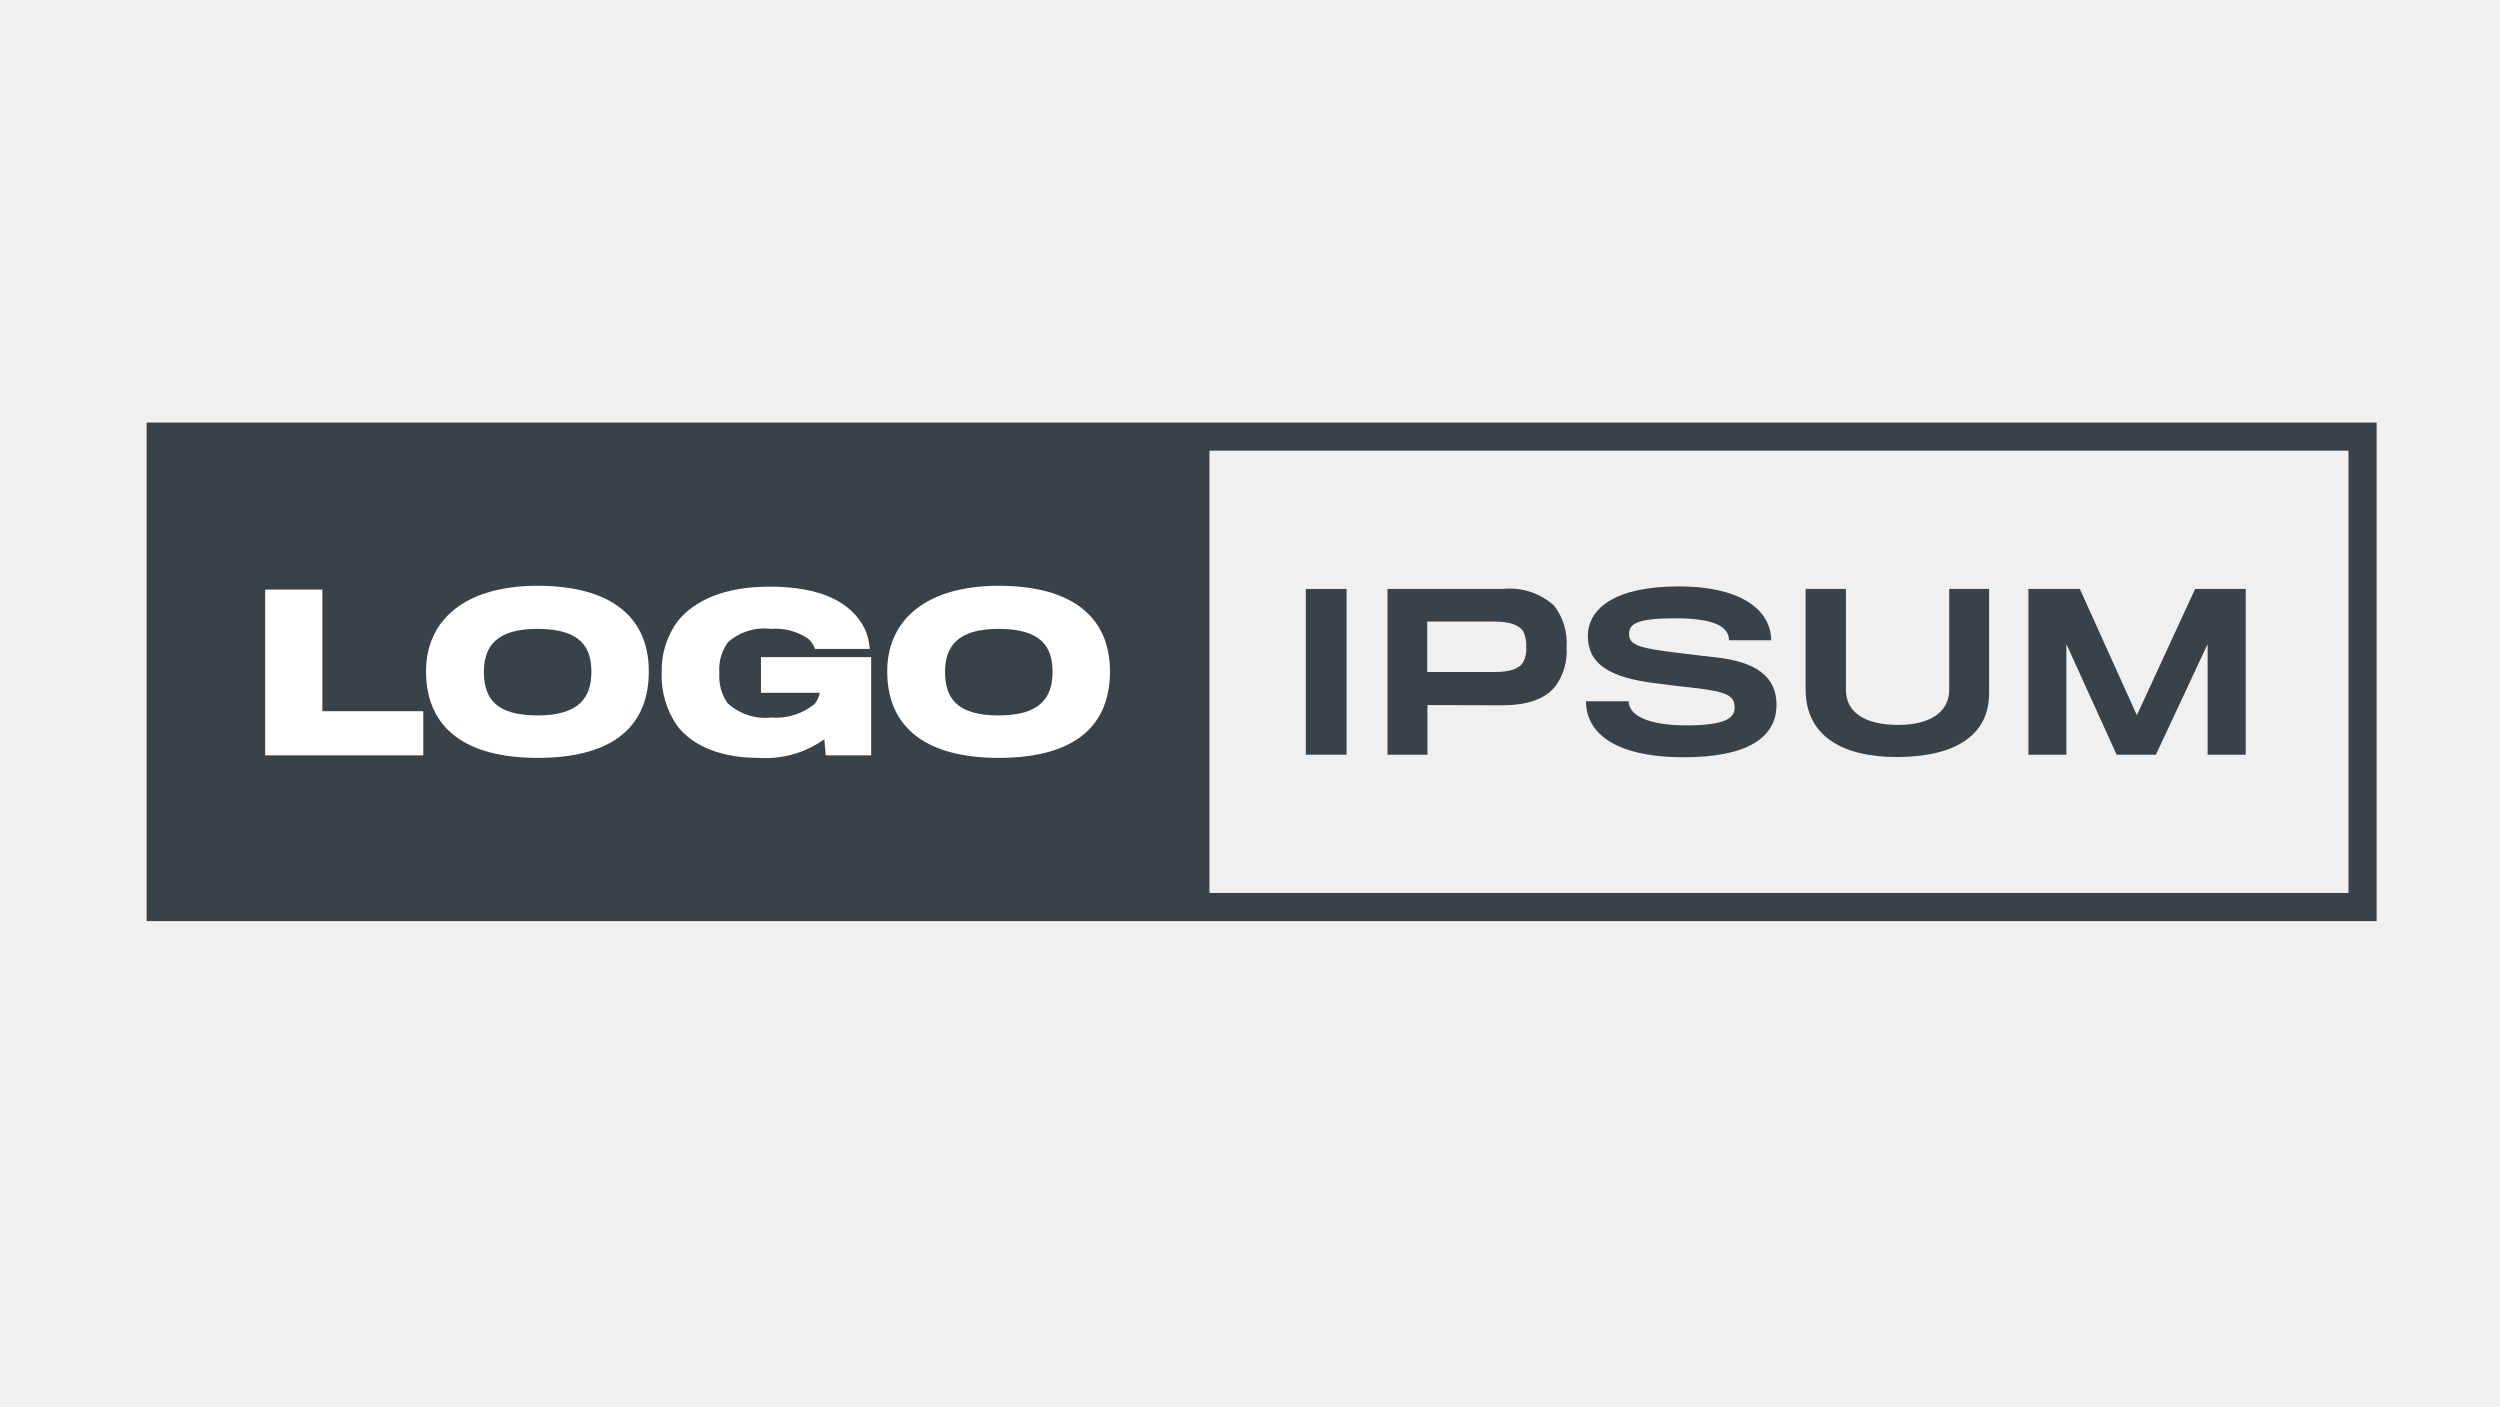
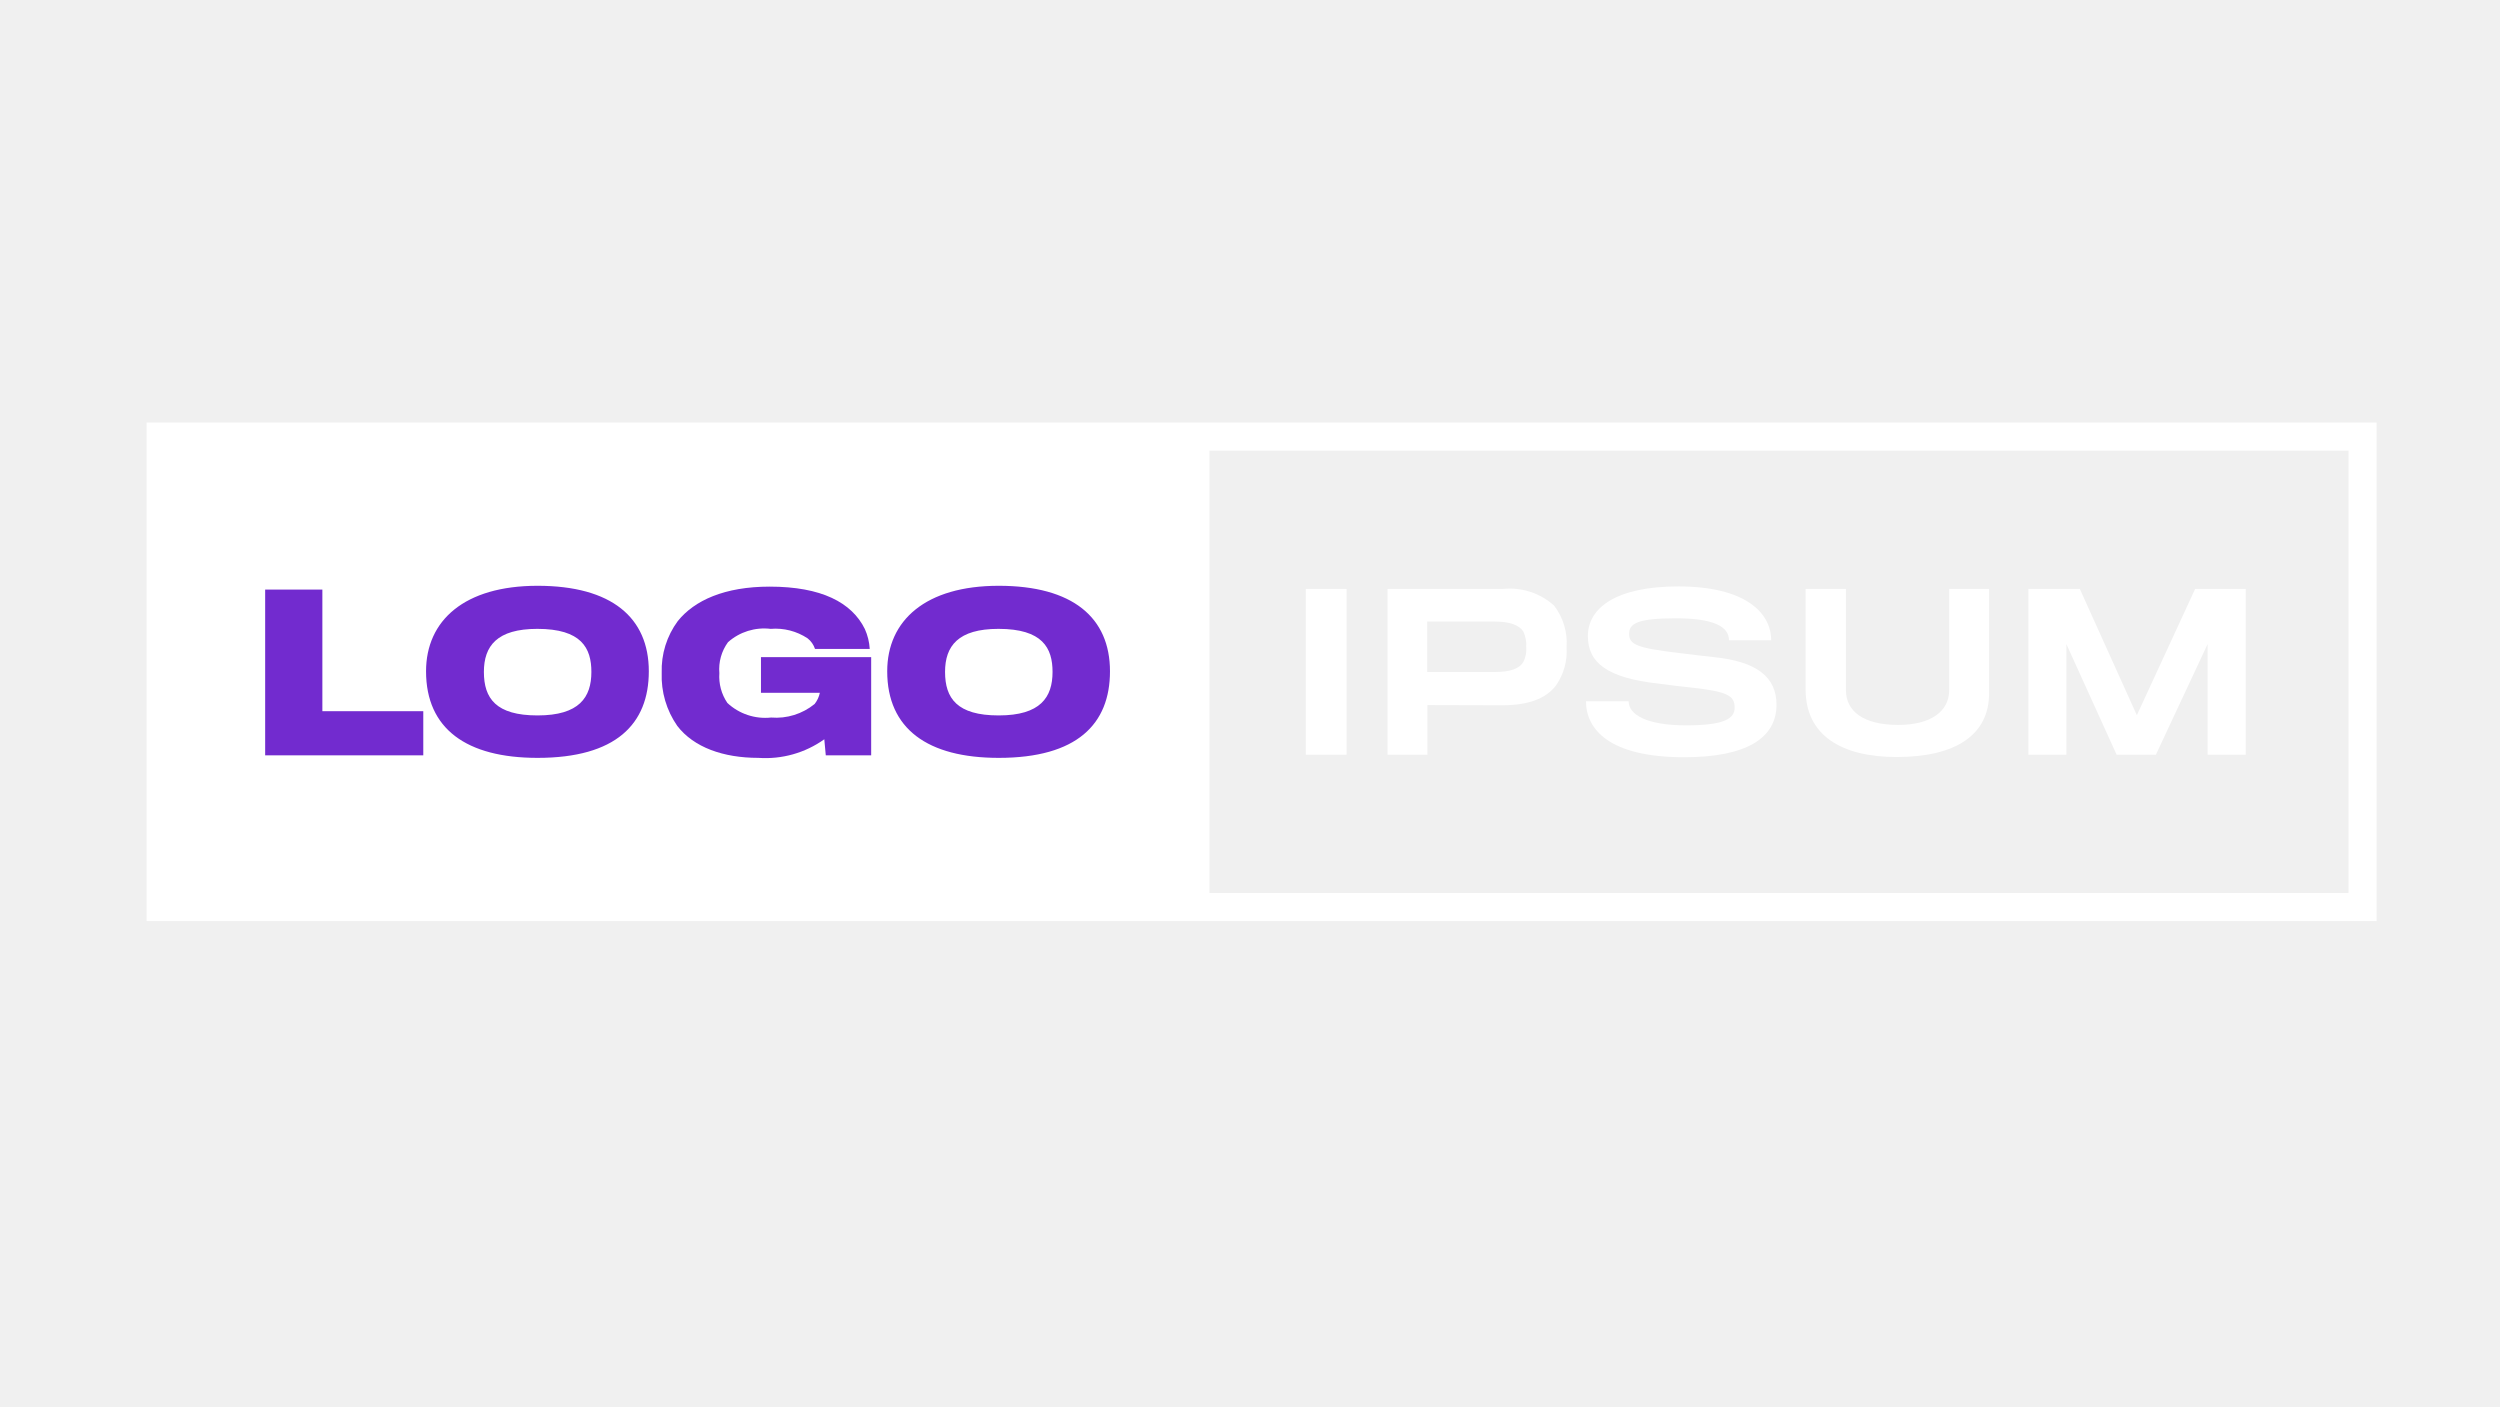
<svg xmlns="http://www.w3.org/2000/svg" viewBox="0 0 177.778 100">
-   <path d="M10.427,30.047V65.5H169.005V30.047ZM167.005,63.5h-81V32.047h81Z" fill="#394149" />
-   <path d="M18.856,53.713V41.926h4.068v8.648H30.1v3.139Z" fill="#fff" />
-   <path d="M46.138,47.737c0,3.753-2.342,6.156-7.913,6.156-5.06,0-7.928-2.072-7.928-6.156,0-3.619,2.734-6.081,7.928-6.081C43.5,41.656,46.138,43.923,46.138,47.737Zm-4.084.045c0-1.7-.706-3.063-3.844-3.063-2.868,0-3.8,1.216-3.8,3.063,0,1.877.855,3.093,3.813,3.093C41.2,50.875,42.054,49.584,42.054,47.782Z" fill="#fff" />
-   <path d="M58.722,53.713l-.105-1.142a7.2,7.2,0,0,1-4.685,1.322c-2.507,0-4.595-.751-5.766-2.267a6.2,6.2,0,0,1-1.111-3.784A5.861,5.861,0,0,1,48.2,44.163c1.185-1.471,3.333-2.447,6.531-2.447,3.679,0,5.841,1.126,6.771,3.018a4.039,4.039,0,0,1,.346,1.411H57.956a1.6,1.6,0,0,0-.525-.751,4.138,4.138,0,0,0-2.628-.675,3.87,3.87,0,0,0-3.033.946,3.259,3.259,0,0,0-.615,2.207,3.336,3.336,0,0,0,.57,2.117,3.945,3.945,0,0,0,3.108,1.036,4.34,4.34,0,0,0,3.093-.961,1.886,1.886,0,0,0,.375-.8H54.113V46.731H61.95v6.982Z" fill="#fff" />
-   <path d="M78.932,47.737c0,3.753-2.343,6.156-7.913,6.156-5.06,0-7.928-2.072-7.928-6.156,0-3.619,2.734-6.081,7.928-6.081C76.29,41.656,78.932,43.923,78.932,47.737Zm-4.084.045c0-1.7-.706-3.063-3.844-3.063-2.868,0-3.8,1.216-3.8,3.063,0,1.877.856,3.093,3.813,3.093C73.993,50.875,74.848,49.584,74.848,47.782Z" fill="#fff" />
-   <path d="M92.857,53.668V41.881h2.9V53.668Z" fill="#394149" />
-   <path d="M110.649,48.743c-.735.961-2,1.4-3.783,1.411-.376,0-5.361-.015-5.361-.015v3.529H98.667V41.881h8.2a4.707,4.707,0,0,1,3.648,1.186,4.344,4.344,0,0,1,.886,2.958A4.248,4.248,0,0,1,110.649,48.743ZM108.322,44.9c-.3-.45-.947-.7-2.042-.7h-4.79v3.588h4.759c1.171,0,1.788-.24,2.073-.706a1.952,1.952,0,0,0,.21-1.066A2.279,2.279,0,0,0,108.322,44.9Z" fill="#394149" />
-   <path d="M119.764,53.848c-5.346,0-6.982-2-6.982-3.979h3.033c0,.976,1.336,1.712,4.084,1.712,2.732,0,3.453-.481,3.453-1.262,0-.871-.54-1.141-3.078-1.426-.5-.045-1.861-.21-2.372-.285-3.6-.406-4.986-1.472-4.986-3.379,0-2.012,2.028-3.528,6.427-3.528,4.775,0,6.607,1.877,6.607,3.829h-3c0-.991-1.126-1.562-3.784-1.562-2.733,0-3.318.375-3.318,1.111,0,.766.6,1.006,3.5,1.351.661.091,2.132.256,2.537.3,3.064.315,4.445,1.426,4.445,3.393C126.325,52.466,124.223,53.848,119.764,53.848Z" fill="#394149" />
-   <path d="M134.87,53.833c-3.918,0-6.471-1.547-6.471-4.8V41.881h2.867v7.192c0,1.487,1.217,2.477,3.724,2.477,2.267,0,3.619-.93,3.619-2.477V41.881h2.838V49.3C141.447,52.257,139.074,53.833,134.87,53.833Z" fill="#394149" />
-   <path d="M156.987,53.668V45.8l-3.679,7.868h-2.792L146.942,45.8v7.868h-2.7V41.881H147.9l4.054,8.979,4.144-8.979h3.6V53.668Z" fill="#394149" />
+   <path d="M10.427,30.047V65.5H169.005V30.047ZM167.005,63.5h-81V32.047h81Z" fill="#fff" />
+   <path d="M18.856,53.713V41.926h4.068v8.648H30.1v3.139Z" fill="#722bcf" />
+   <path d="M46.138,47.737c0,3.753-2.342,6.156-7.913,6.156-5.06,0-7.928-2.072-7.928-6.156,0-3.619,2.734-6.081,7.928-6.081C43.5,41.656,46.138,43.923,46.138,47.737Zm-4.084.045c0-1.7-.706-3.063-3.844-3.063-2.868,0-3.8,1.216-3.8,3.063,0,1.877.855,3.093,3.813,3.093C41.2,50.875,42.054,49.584,42.054,47.782Z" fill="#722bcf" />
+   <path d="M58.722,53.713l-.105-1.142a7.2,7.2,0,0,1-4.685,1.322c-2.507,0-4.595-.751-5.766-2.267a6.2,6.2,0,0,1-1.111-3.784A5.861,5.861,0,0,1,48.2,44.163c1.185-1.471,3.333-2.447,6.531-2.447,3.679,0,5.841,1.126,6.771,3.018a4.039,4.039,0,0,1,.346,1.411H57.956a1.6,1.6,0,0,0-.525-.751,4.138,4.138,0,0,0-2.628-.675,3.87,3.87,0,0,0-3.033.946,3.259,3.259,0,0,0-.615,2.207,3.336,3.336,0,0,0,.57,2.117,3.945,3.945,0,0,0,3.108,1.036,4.34,4.34,0,0,0,3.093-.961,1.886,1.886,0,0,0,.375-.8H54.113V46.731H61.95v6.982Z" fill="#722bcf" />
+   <path d="M78.932,47.737c0,3.753-2.343,6.156-7.913,6.156-5.06,0-7.928-2.072-7.928-6.156,0-3.619,2.734-6.081,7.928-6.081C76.29,41.656,78.932,43.923,78.932,47.737Zm-4.084.045c0-1.7-.706-3.063-3.844-3.063-2.868,0-3.8,1.216-3.8,3.063,0,1.877.856,3.093,3.813,3.093C73.993,50.875,74.848,49.584,74.848,47.782Z" fill="#722bcf" />
+   <path d="M92.857,53.668V41.881h2.9V53.668Z" fill="#fff" />
+   <path d="M110.649,48.743c-.735.961-2,1.4-3.783,1.411-.376,0-5.361-.015-5.361-.015v3.529H98.667V41.881h8.2a4.707,4.707,0,0,1,3.648,1.186,4.344,4.344,0,0,1,.886,2.958A4.248,4.248,0,0,1,110.649,48.743ZM108.322,44.9c-.3-.45-.947-.7-2.042-.7h-4.79v3.588h4.759c1.171,0,1.788-.24,2.073-.706a1.952,1.952,0,0,0,.21-1.066A2.279,2.279,0,0,0,108.322,44.9Z" fill="#fff" />
+   <path d="M119.764,53.848c-5.346,0-6.982-2-6.982-3.979h3.033c0,.976,1.336,1.712,4.084,1.712,2.732,0,3.453-.481,3.453-1.262,0-.871-.54-1.141-3.078-1.426-.5-.045-1.861-.21-2.372-.285-3.6-.406-4.986-1.472-4.986-3.379,0-2.012,2.028-3.528,6.427-3.528,4.775,0,6.607,1.877,6.607,3.829h-3c0-.991-1.126-1.562-3.784-1.562-2.733,0-3.318.375-3.318,1.111,0,.766.6,1.006,3.5,1.351.661.091,2.132.256,2.537.3,3.064.315,4.445,1.426,4.445,3.393C126.325,52.466,124.223,53.848,119.764,53.848Z" fill="#fff" />
+   <path d="M134.87,53.833c-3.918,0-6.471-1.547-6.471-4.8V41.881h2.867v7.192c0,1.487,1.217,2.477,3.724,2.477,2.267,0,3.619-.93,3.619-2.477V41.881h2.838V49.3C141.447,52.257,139.074,53.833,134.87,53.833Z" fill="#fff" />
+   <path d="M156.987,53.668V45.8l-3.679,7.868h-2.792L146.942,45.8v7.868h-2.7V41.881H147.9l4.054,8.979,4.144-8.979h3.6V53.668Z" fill="#fff" />
</svg>
